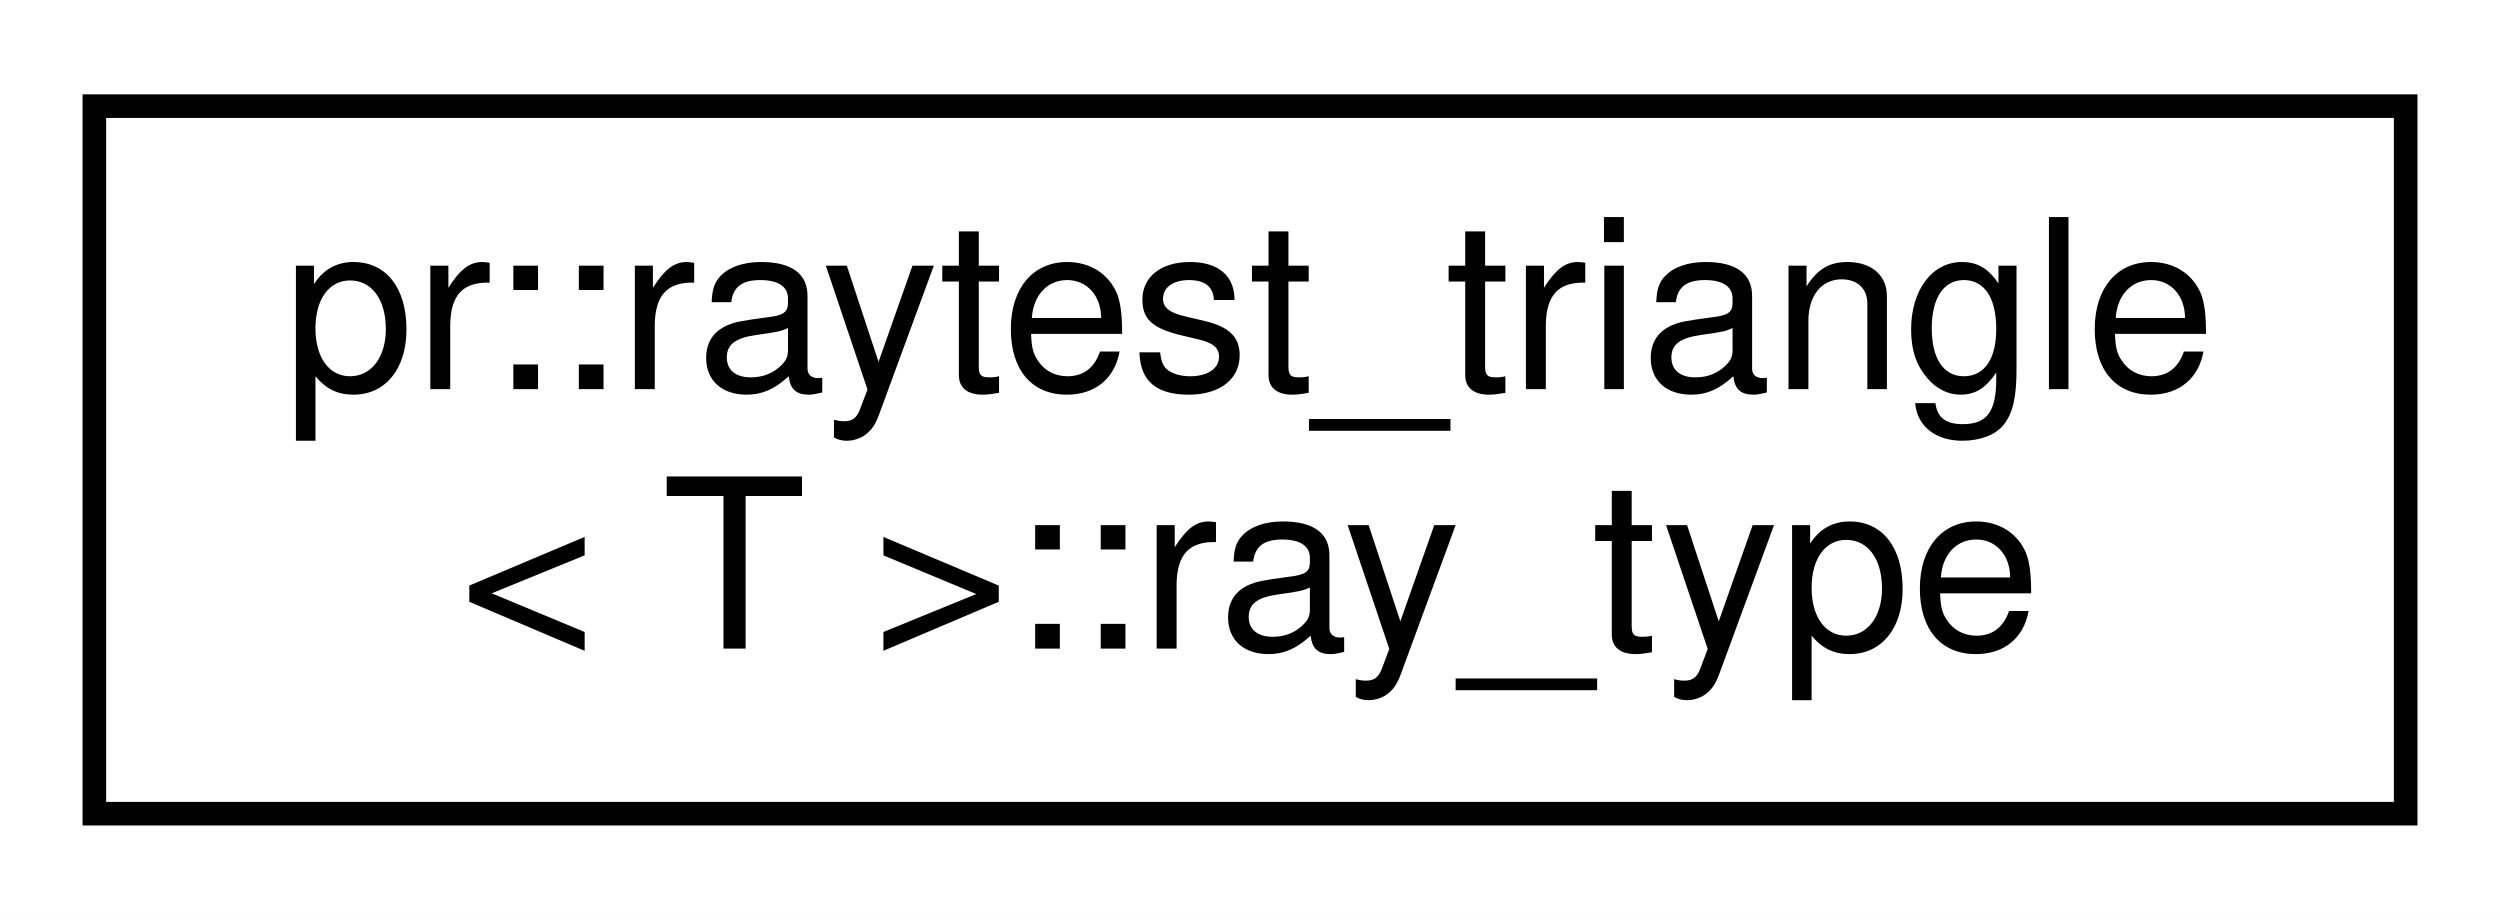
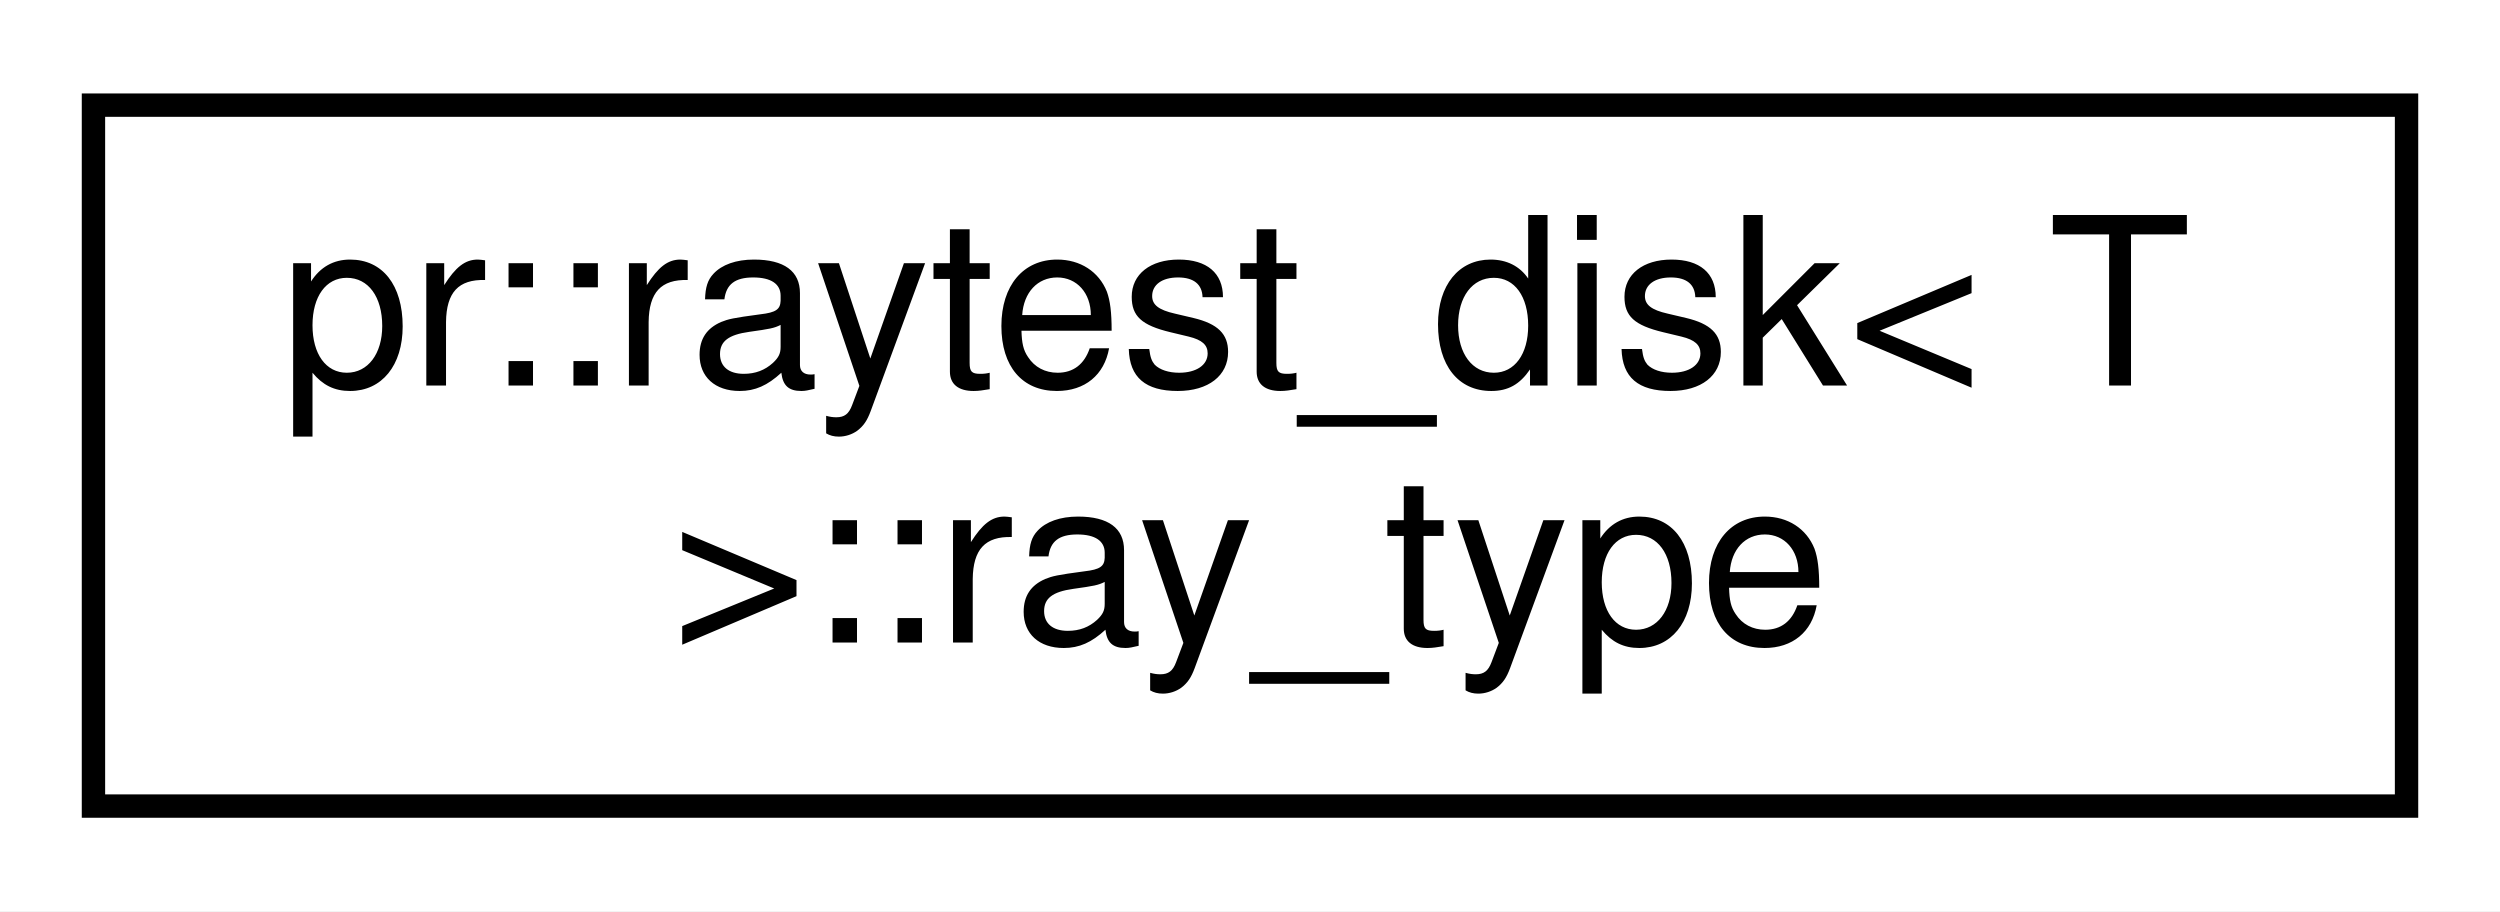
- <svg xmlns="http://www.w3.org/2000/svg" xmlns:xlink="http://www.w3.org/1999/xlink" width="106pt" height="39pt" viewBox="0.00 0.00 106.00 39.00">
+ <svg xmlns="http://www.w3.org/2000/svg" xmlns:xlink="http://www.w3.org/1999/xlink" width="107pt" height="39pt" viewBox="0.00 0.00 107.00 39.00">
  <g id="graph0" class="graph" transform="scale(1 1) rotate(0) translate(4 35)">
-     <polygon fill="#ffffff" stroke="transparent" points="-4,4 -4,-35 102,-35 102,4 -4,4" />
+     <polygon fill="#ffffff" stroke="transparent" points="-4,4 -4,-35 103,-35 103,4 -4,4" />
    <g id="node1" class="node">
      <g id="a_node1">
-         <a xlink:href="structpr_1_1raytest__triangle_1_1ray__type.html" target="_top" xlink:title="Ray information. ">
-           <polygon fill="#ffffff" stroke="#000000" points="0,-.5 0,-30.5 98,-30.5 98,-.5 0,-.5" />
-           <text text-anchor="start" x="8" y="-18.5" font-family="Helvetica,sans-Serif" font-size="10.00" fill="#000000">pr::raytest_triangle</text>
-           <text text-anchor="middle" x="49" y="-7.5" font-family="Helvetica,sans-Serif" font-size="10.00" fill="#000000">&lt; T &gt;::ray_type</text>
+         <a xlink:href="structpr_1_1raytest__disk_1_1ray__type.html" target="_top" xlink:title="Ray information. ">
+           <polygon fill="#ffffff" stroke="#000000" points="0,-.5 0,-30.5 99,-30.5 99,-.5 0,-.5" />
+           <text text-anchor="start" x="8" y="-18.5" font-family="Helvetica,sans-Serif" font-size="10.00" fill="#000000">pr::raytest_disk&lt; T</text>
+           <text text-anchor="middle" x="49.5" y="-7.5" font-family="Helvetica,sans-Serif" font-size="10.00" fill="#000000"> &gt;::ray_type</text>
        </a>
      </g>
    </g>
  </g>
</svg>
